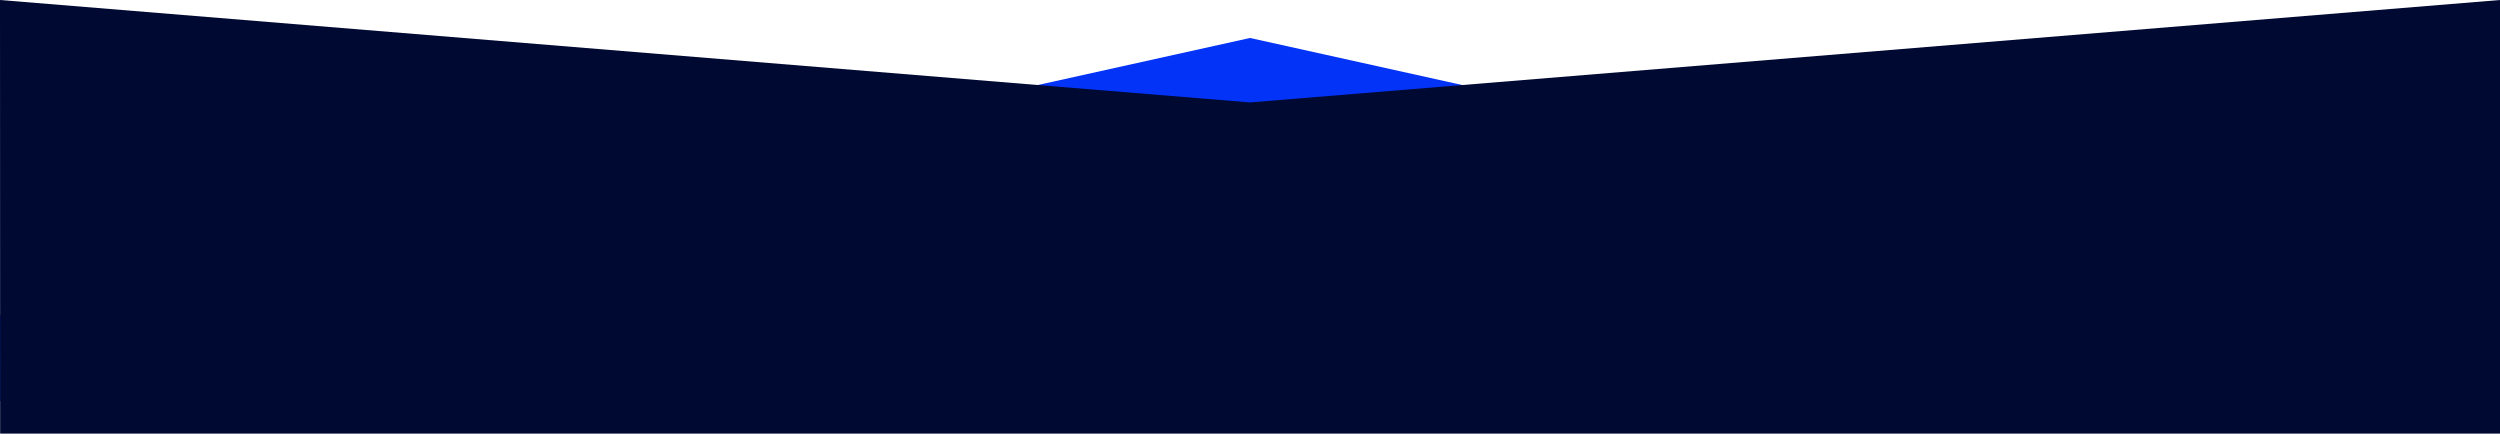
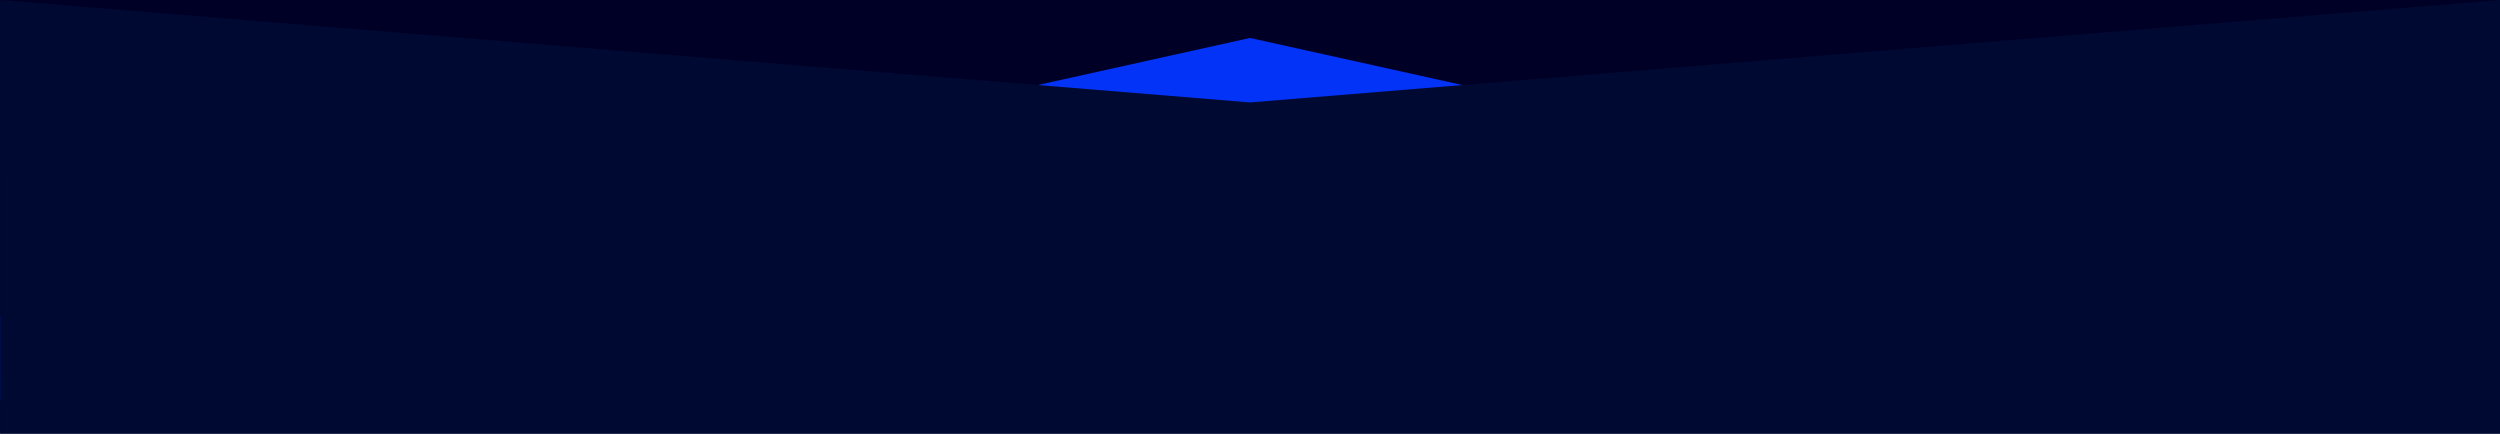
<svg xmlns="http://www.w3.org/2000/svg" viewBox="0 0 1920 333">
  <defs>
-     <style>.cls-1{fill:#0333f6;}.cls-1,.cls-2{fill-rule:evenodd;}.cls-2{fill:#000932;}</style>
+     <style>
+       .cls-1{fill:#0333f6;}
+       .cls-1,.cls-2{fill-rule:evenodd;}
+       .cls-2{fill:#000932;}
+     </style>
  </defs>
  <g id="Camada_2" data-name="Camada 2">
    <g id="Camada_1-2" data-name="Camada 1">
+       <rect x="0" y="0" width="1920" height="333" fill="#000027" />
      <path class="cls-1" d="M0,242H.05C0,217.24,0,203.4,0,242Z" />
      <path class="cls-1" d="M1920,242,960,29.16.05,242c0,26.67.06,66,.06,66H1920S1920,161.79,1920,242Z" />
      <path class="cls-2" d="M1920,333l0-333L960,78.66,0,0C0,29.64.11,333,.11,333Z" />
    </g>
  </g>
</svg>
